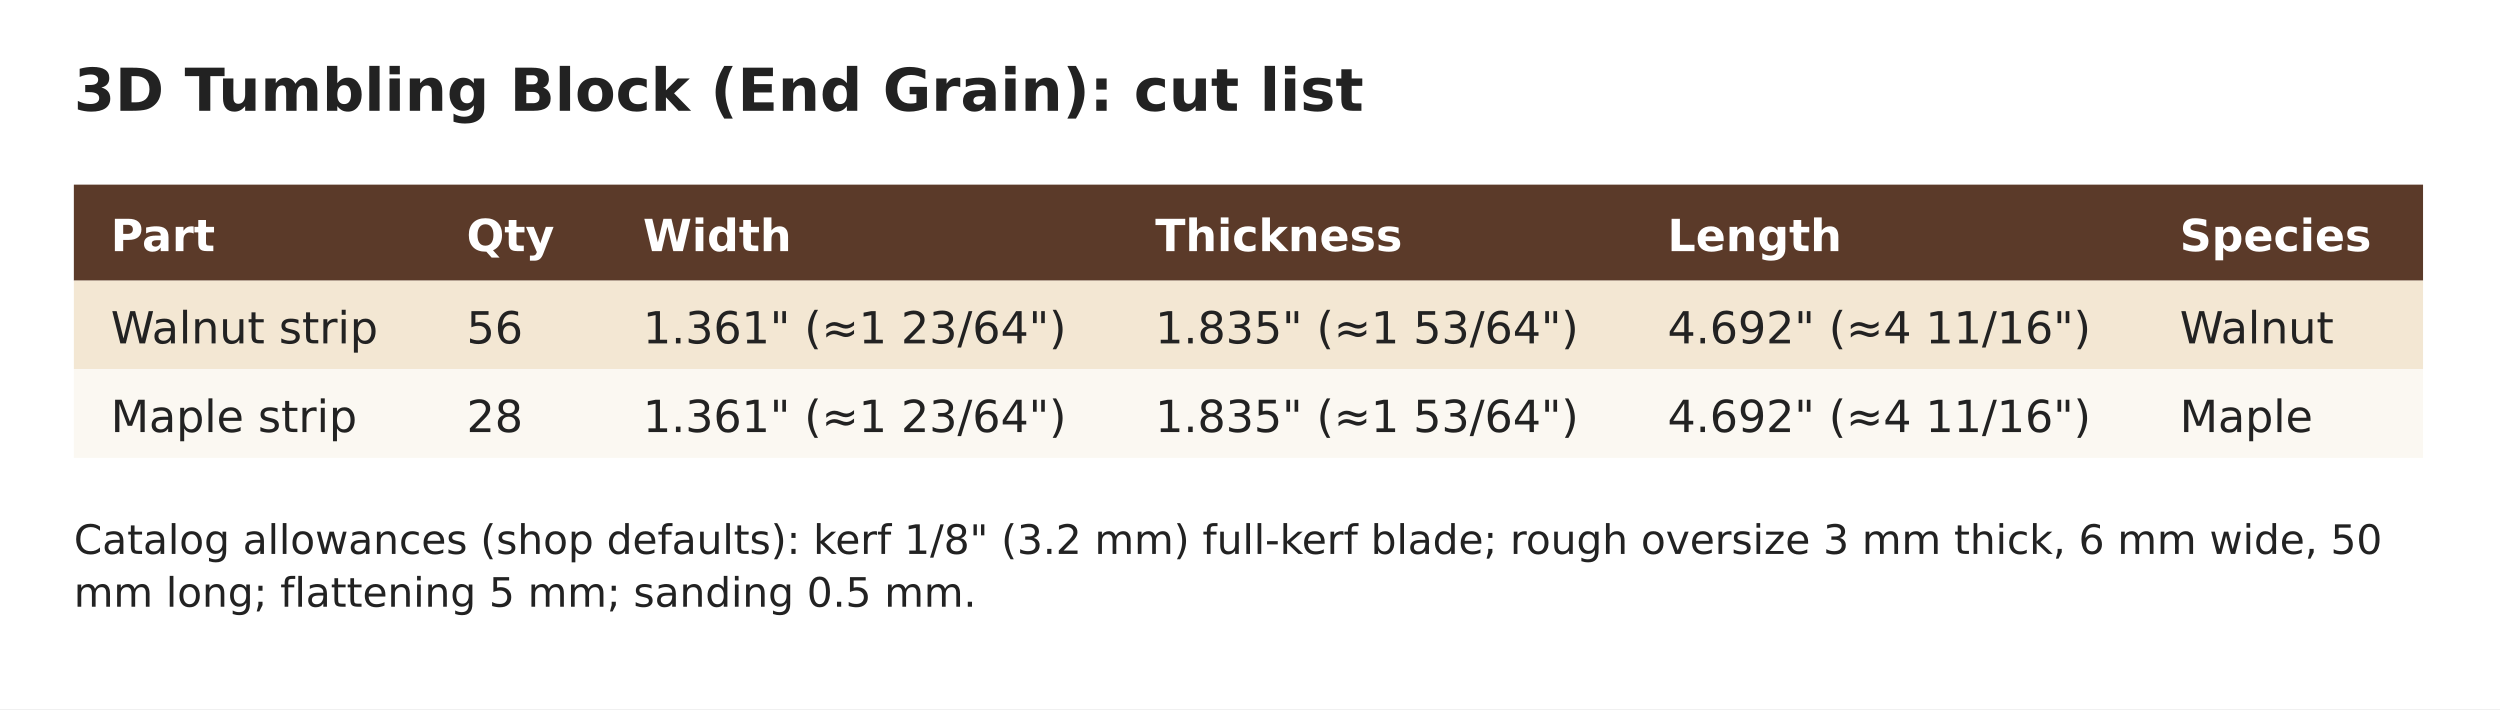
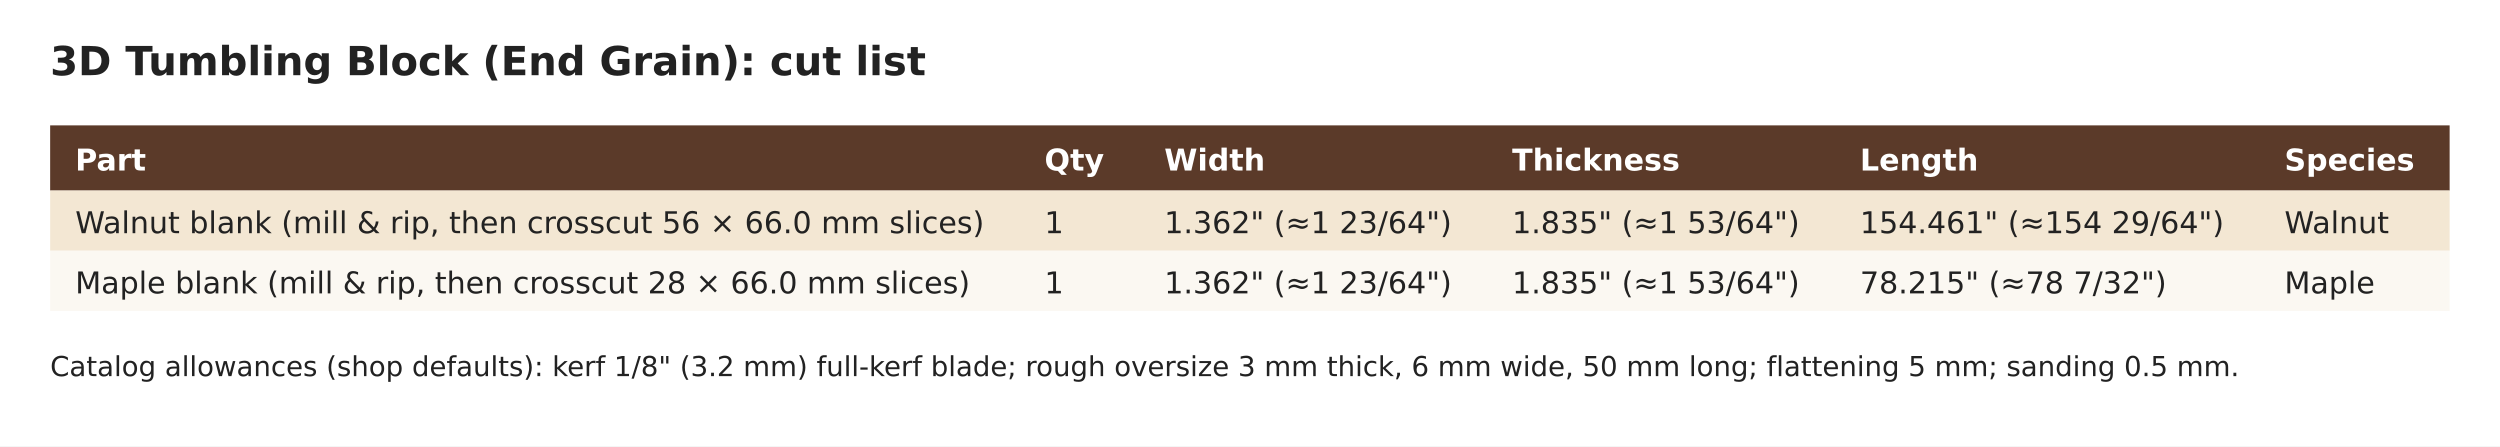
- <svg xmlns="http://www.w3.org/2000/svg" width="677" height="192" viewBox="0 0 677 192" data-figure="cut-list">
-   <rect data-bg="1" x="0" y="0" width="677" height="192" fill="#FFFFFF" />
+ <svg xmlns="http://www.w3.org/2000/svg" width="997" height="178" viewBox="0 0 997 178" data-figure="cut-list">
+   <rect data-bg="1" x="0" y="0" width="997" height="178" fill="#FFFFFF" />
  <text x="20.00" y="30.00" font-family="DejaVu Sans" font-size="16" fill="#222222" font-weight="bold">
    <tspan x="20.00" y="30.00">3D Tumbling Block (End Grain): cut list</tspan>
  </text>
-   <rect data-panel="cutlist-header" x="20.00" y="50.00" width="636.16" height="26.00" fill="#5B3A29" />
+   <rect data-panel="cutlist-header" x="20.00" y="50.00" width="956.91" height="26.00" fill="#5B3A29" />
  <text x="30.00" y="68.00" font-family="DejaVu Sans" font-size="12" fill="#FFFFFF" font-weight="bold">
    <tspan x="30.00" y="68.00">Part</tspan>
  </text>
-   <text x="126.36" y="68.00" font-family="DejaVu Sans" font-size="12" fill="#FFFFFF" font-weight="bold">
-     <tspan x="126.36" y="68.00">Qty</tspan>
+   <text x="416.55" y="68.00" font-family="DejaVu Sans" font-size="12" fill="#FFFFFF" font-weight="bold">
+     <tspan x="416.55" y="68.00">Qty</tspan>
  </text>
-   <text x="174.12" y="68.00" font-family="DejaVu Sans" font-size="12" fill="#FFFFFF" font-weight="bold">
-     <tspan x="174.12" y="68.00">Width</tspan>
+   <text x="464.31" y="68.00" font-family="DejaVu Sans" font-size="12" fill="#FFFFFF" font-weight="bold">
+     <tspan x="464.31" y="68.00">Width</tspan>
  </text>
-   <text x="312.84" y="68.00" font-family="DejaVu Sans" font-size="12" fill="#FFFFFF" font-weight="bold">
-     <tspan x="312.84" y="68.00">Thickness</tspan>
+   <text x="603.03" y="68.00" font-family="DejaVu Sans" font-size="12" fill="#FFFFFF" font-weight="bold">
+     <tspan x="603.03" y="68.00">Thickness</tspan>
  </text>
-   <text x="451.56" y="68.00" font-family="DejaVu Sans" font-size="12" fill="#FFFFFF" font-weight="bold">
-     <tspan x="451.56" y="68.00">Length</tspan>
+   <text x="741.75" y="68.00" font-family="DejaVu Sans" font-size="12" fill="#FFFFFF" font-weight="bold">
+     <tspan x="741.75" y="68.00">Length</tspan>
  </text>
-   <text x="590.28" y="68.00" font-family="DejaVu Sans" font-size="12" fill="#FFFFFF" font-weight="bold">
-     <tspan x="590.28" y="68.00">Species</tspan>
+   <text x="911.03" y="68.00" font-family="DejaVu Sans" font-size="12" fill="#FFFFFF" font-weight="bold">
+     <tspan x="911.03" y="68.00">Species</tspan>
  </text>
-   <rect data-panel="cutlist-row" x="20.00" y="76.00" width="636.16" height="24.00" fill="#F3E7D3" />
+   <rect data-panel="cutlist-row" x="20.00" y="76.00" width="956.91" height="24.00" fill="#F3E7D3" />
  <text x="30.00" y="93.00" font-family="DejaVu Sans" font-size="12" fill="#222222" data-src="cutList.0.part">
-     <tspan x="30.00" y="93.00">Walnut strip</tspan>
+     <tspan x="30.00" y="93.00">Walnut blank (mill &amp; rip, then crosscut 56 × 66.0 mm slices)</tspan>
  </text>
-   <text x="126.36" y="93.00" font-family="DejaVu Sans" font-size="12" fill="#222222">
-     <tspan x="126.36" y="93.00">56</tspan>
+   <text x="416.55" y="93.00" font-family="DejaVu Sans" font-size="12" fill="#222222">
+     <tspan x="416.55" y="93.00">1</tspan>
  </text>
-   <text x="174.12" y="93.00" font-family="DejaVu Sans" font-size="12" fill="#222222" data-src="cutList.0.text.width">
-     <tspan x="174.12" y="93.00">1.361" (≈1 23/64")</tspan>
+   <text x="464.31" y="93.00" font-family="DejaVu Sans" font-size="12" fill="#222222" data-src="cutList.0.text.width">
+     <tspan x="464.31" y="93.00">1.362" (≈1 23/64")</tspan>
  </text>
-   <text x="312.84" y="93.00" font-family="DejaVu Sans" font-size="12" fill="#222222" data-src="cutList.0.text.thickness">
-     <tspan x="312.84" y="93.00">1.835" (≈1 53/64")</tspan>
+   <text x="603.03" y="93.00" font-family="DejaVu Sans" font-size="12" fill="#222222" data-src="cutList.0.text.thickness">
+     <tspan x="603.03" y="93.00">1.835" (≈1 53/64")</tspan>
  </text>
-   <text x="451.56" y="93.00" font-family="DejaVu Sans" font-size="12" fill="#222222" data-src="cutList.0.text.length">
-     <tspan x="451.56" y="93.00">4.692" (≈4 11/16")</tspan>
+   <text x="741.75" y="93.00" font-family="DejaVu Sans" font-size="12" fill="#222222" data-src="cutList.0.text.length">
+     <tspan x="741.75" y="93.00">154.461" (≈154 29/64")</tspan>
  </text>
-   <text x="590.28" y="93.00" font-family="DejaVu Sans" font-size="12" fill="#222222" data-src="cutList.0.species">
-     <tspan x="590.28" y="93.00">Walnut</tspan>
+   <text x="911.03" y="93.00" font-family="DejaVu Sans" font-size="12" fill="#222222" data-src="cutList.0.species">
+     <tspan x="911.03" y="93.00">Walnut</tspan>
  </text>
-   <rect data-panel="cutlist-row" x="20.00" y="100.00" width="636.16" height="24.00" fill="#FBF8F2" />
+   <rect data-panel="cutlist-row" x="20.00" y="100.00" width="956.91" height="24.00" fill="#FBF8F2" />
  <text x="30.00" y="117.00" font-family="DejaVu Sans" font-size="12" fill="#222222" data-src="cutList.1.part">
-     <tspan x="30.00" y="117.00">Maple strip</tspan>
+     <tspan x="30.00" y="117.00">Maple blank (mill &amp; rip, then crosscut 28 × 66.0 mm slices)</tspan>
  </text>
-   <text x="126.36" y="117.00" font-family="DejaVu Sans" font-size="12" fill="#222222">
-     <tspan x="126.36" y="117.00">28</tspan>
+   <text x="416.55" y="117.00" font-family="DejaVu Sans" font-size="12" fill="#222222">
+     <tspan x="416.55" y="117.00">1</tspan>
  </text>
-   <text x="174.12" y="117.00" font-family="DejaVu Sans" font-size="12" fill="#222222" data-src="cutList.1.text.width">
-     <tspan x="174.12" y="117.00">1.361" (≈1 23/64")</tspan>
+   <text x="464.31" y="117.00" font-family="DejaVu Sans" font-size="12" fill="#222222" data-src="cutList.1.text.width">
+     <tspan x="464.31" y="117.00">1.362" (≈1 23/64")</tspan>
  </text>
-   <text x="312.84" y="117.00" font-family="DejaVu Sans" font-size="12" fill="#222222" data-src="cutList.1.text.thickness">
-     <tspan x="312.84" y="117.00">1.835" (≈1 53/64")</tspan>
+   <text x="603.03" y="117.00" font-family="DejaVu Sans" font-size="12" fill="#222222" data-src="cutList.1.text.thickness">
+     <tspan x="603.03" y="117.00">1.835" (≈1 53/64")</tspan>
  </text>
-   <text x="451.56" y="117.00" font-family="DejaVu Sans" font-size="12" fill="#222222" data-src="cutList.1.text.length">
-     <tspan x="451.56" y="117.00">4.692" (≈4 11/16")</tspan>
+   <text x="741.75" y="117.00" font-family="DejaVu Sans" font-size="12" fill="#222222" data-src="cutList.1.text.length">
+     <tspan x="741.75" y="117.00">78.215" (≈78 7/32")</tspan>
  </text>
-   <text x="590.28" y="117.00" font-family="DejaVu Sans" font-size="12" fill="#222222" data-src="cutList.1.species">
-     <tspan x="590.28" y="117.00">Maple</tspan>
+   <text x="911.03" y="117.00" font-family="DejaVu Sans" font-size="12" fill="#222222" data-src="cutList.1.species">
+     <tspan x="911.03" y="117.00">Maple</tspan>
  </text>
  <text x="20.00" y="150.00" font-family="DejaVu Sans" font-size="11" fill="#222222">
-     <tspan x="20.00" y="150.00">Catalog allowances (shop defaults): kerf 1/8" (3.2 mm) full-kerf blade; rough oversize 3 mm thick, 6 mm wide, 50</tspan>
-     <tspan x="20.00" y="164.30">mm long; flattening 5 mm; sanding 0.5 mm.</tspan>
+     <tspan x="20.00" y="150.00">Catalog allowances (shop defaults): kerf 1/8" (3.2 mm) full-kerf blade; rough oversize 3 mm thick, 6 mm wide, 50 mm long; flattening 5 mm; sanding 0.5 mm.</tspan>
  </text>
</svg>
